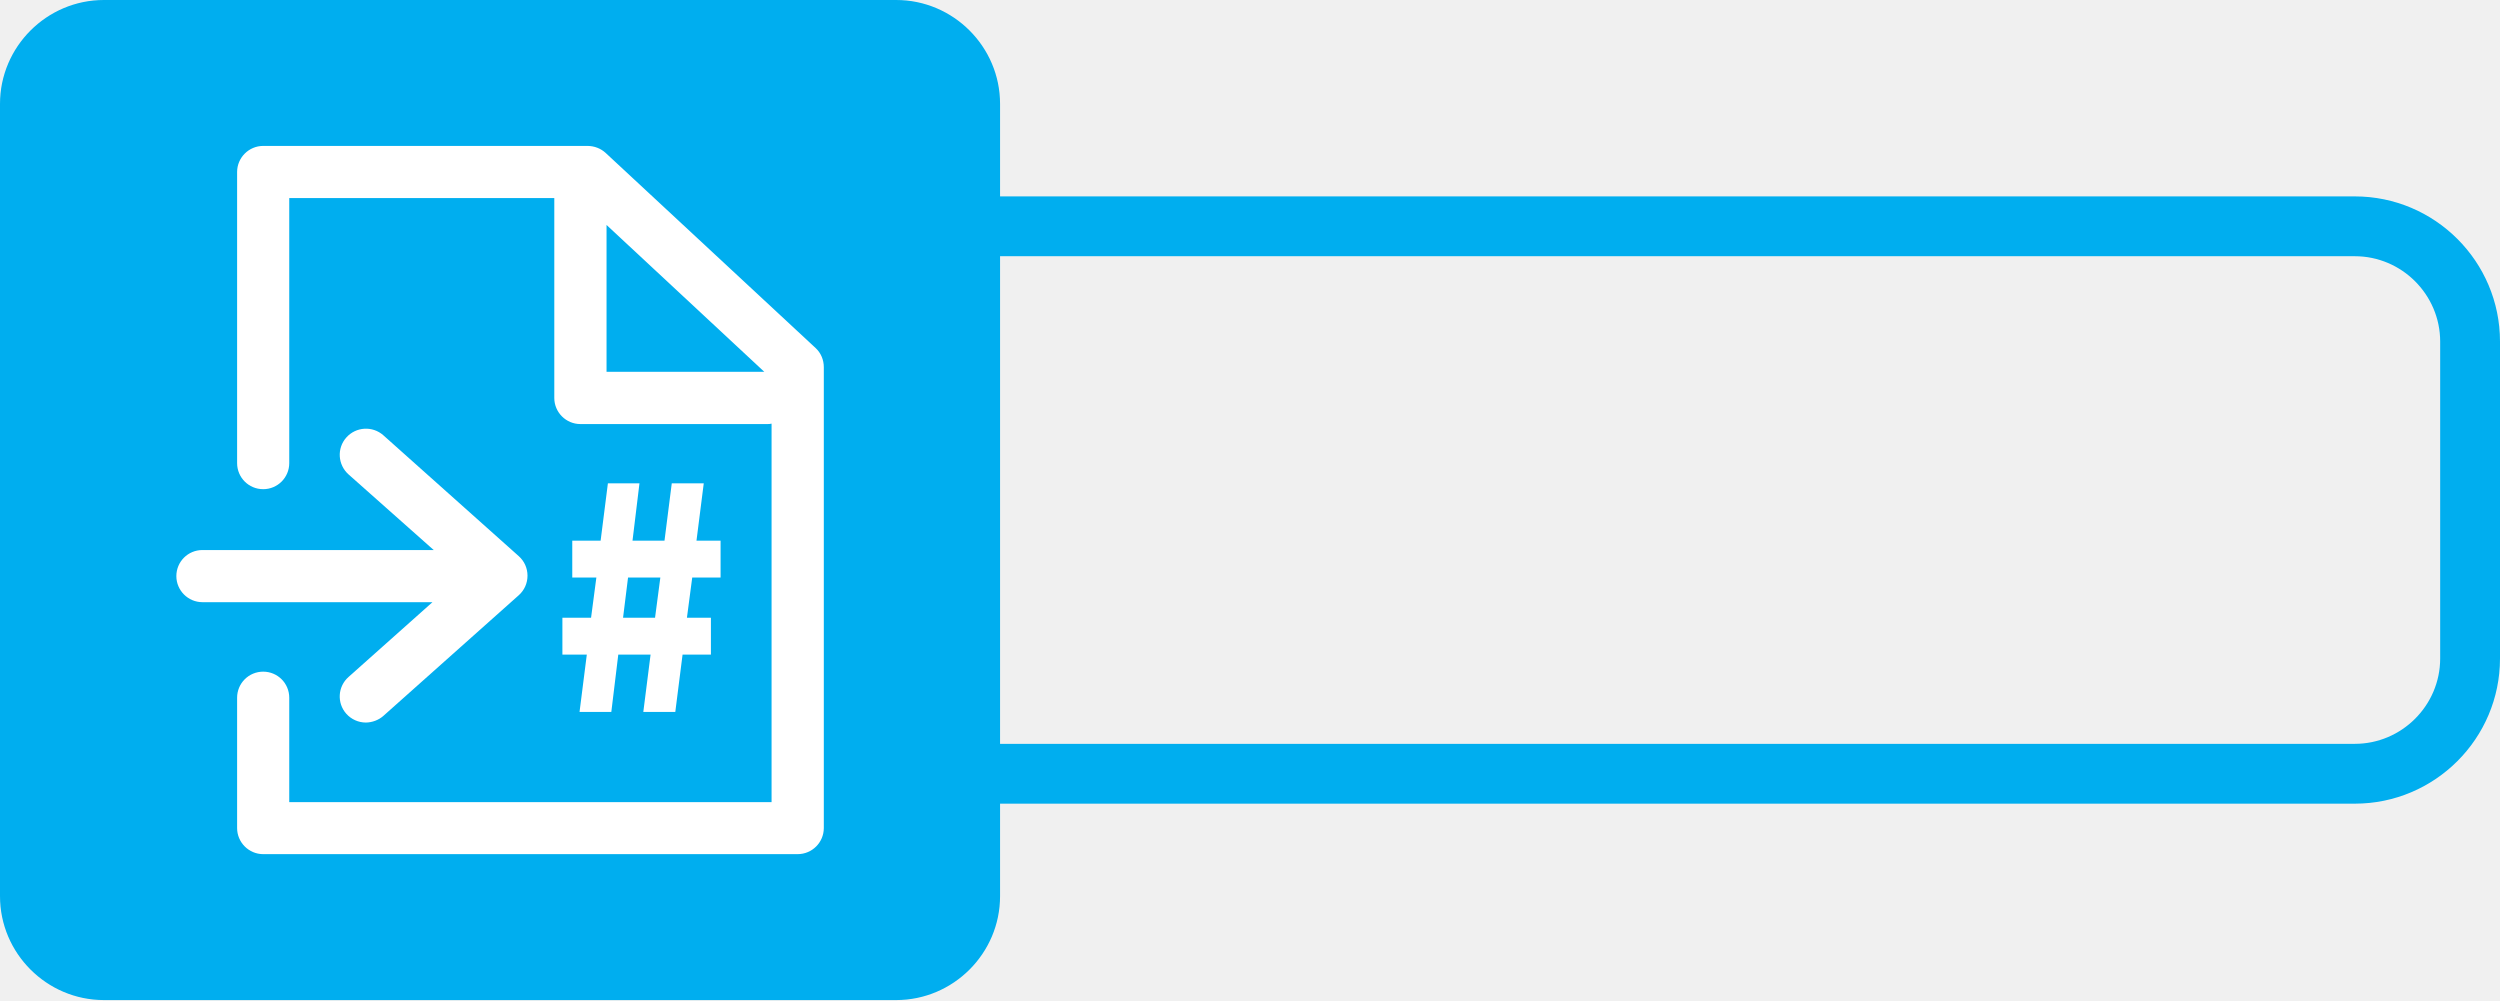
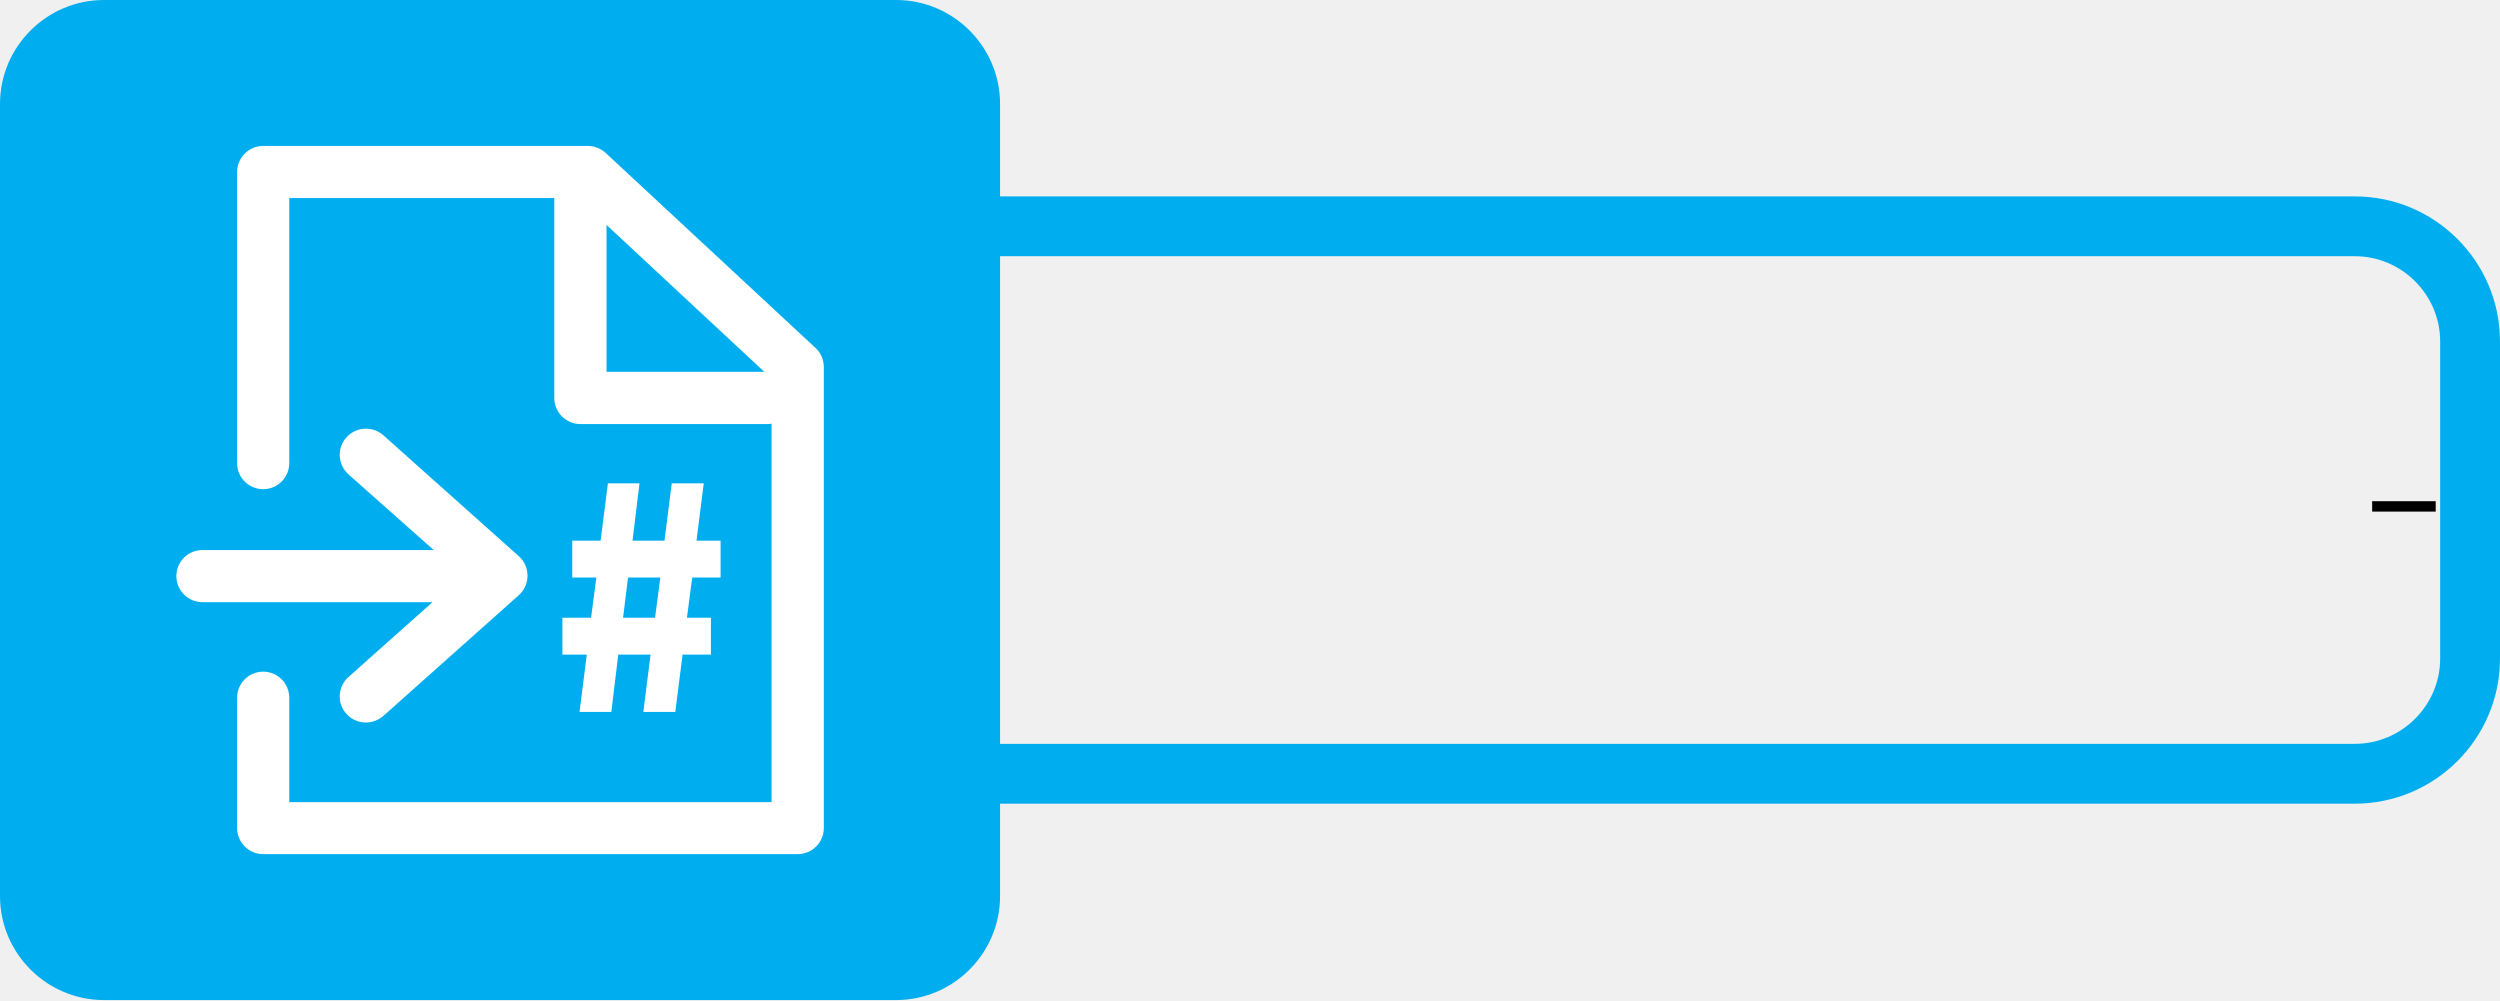
- <svg xmlns="http://www.w3.org/2000/svg" version="1.2" baseProfile="tiny" id="Layer_1" x="0px" y="0px" viewBox="0 0 240.71 96.29" xml:space="preserve">
-   <g>
-     <g>
-       <path fill="#00AEEF" d="M226.73,24.67c4.52,0,8.22,3.7,8.22,8.22V63.4c0,4.52-3.7,8.22-8.22,8.22H56.34    c-4.52,0-8.22-3.7-8.22-8.22V32.89c0-4.52,3.7-8.22,8.22-8.22H226.73 M226.73,18.91H56.34c-7.71,0-13.98,6.27-13.98,13.98V63.4    c0,7.71,6.27,13.98,13.98,13.98h170.39c7.71,0,13.98-6.27,13.98-13.98V32.89C240.71,25.18,234.44,18.91,226.73,18.91L226.73,18.91    z" />
-       <path fill="#00AEEF" d="M86.29,96.29H10c-5.5,0-10-4.5-10-10V10C0,4.5,4.5,0,10,0h76.29c5.5,0,10,4.5,10,10v76.29    C96.29,91.79,91.79,96.29,86.29,96.29z" />
+ <svg xmlns="http://www.w3.org/2000/svg" version="1.2" id="Layer_1" x="0px" y="0px" viewBox="0 0 240.71 96.29" xml:space="preserve">
+   <defs id="defs4134" />
+   <g id="g4125">
+     <g id="g4123">
+       <path fill="#00AEEF" d="M226.73,24.67c4.52,0,8.22,3.7,8.22,8.22V63.4c0,4.52-3.7,8.22-8.22,8.22H56.34    c-4.52,0-8.22-3.7-8.22-8.22V32.89c0-4.52,3.7-8.22,8.22-8.22H226.73 M226.73,18.91H56.34c-7.71,0-13.98,6.27-13.98,13.98V63.4    c0,7.71,6.27,13.98,13.98,13.98h170.39c7.71,0,13.98-6.27,13.98-13.98V32.89C240.71,25.18,234.44,18.91,226.73,18.91L226.73,18.91    z" id="path4117" />
+       <path fill="#00AEEF" d="M86.29,96.29H10c-5.5,0-10-4.5-10-10V10C0,4.5,4.5,0,10,0h76.29c5.5,0,10,4.5,10,10v76.29    C96.29,91.79,91.79,96.29,86.29,96.29z" id="path4119" />
      <path id="Path_158_1_" fill="#FFFFFF" d="M79.32,79.74V35.35c0-0.7-0.28-1.37-0.79-1.84L58.31,14.72    c-0.47-0.43-1.08-0.66-1.72-0.67H25.34c-1.38,0-2.51,1.13-2.51,2.51v28.03c0,1.39,1.12,2.51,2.51,2.51s2.51-1.12,2.51-2.51V19.07    h25.52v19.25c0,1.38,1.13,2.51,2.51,2.51h17.99c0.14,0.01,0.28-0.01,0.42-0.04v36.44H27.85V67.18c0-1.39-1.12-2.51-2.51-2.51    c-1.39,0-2.51,1.12-2.51,2.51v12.55c0,1.38,1.13,2.51,2.51,2.51h51.46C78.19,82.24,79.31,81.12,79.32,79.74z M58.4,21.66    L73.59,35.8H58.4V21.66z" />
      <path id="Path_159_1_" fill="#FFFFFF" d="M16.98,55.47c0,1.38,1.13,2.51,2.51,2.51h22.15l-8.08,7.2c-1.04,0.92-1.14,2.5-0.22,3.54    c0.48,0.54,1.17,0.85,1.89,0.85c0.61-0.01,1.21-0.23,1.67-0.63l13.05-11.63c0.54-0.48,0.84-1.16,0.84-1.88    c0-0.72-0.3-1.4-0.84-1.88L36.91,41.91c-1.04-0.92-2.63-0.83-3.56,0.21s-0.83,2.63,0.21,3.56l8.2,7.28H19.49    C18.1,52.96,16.98,54.08,16.98,55.47z" />
    </g>
  </g>
-   <g>
-     <path fill="#FFFFFF" d="M54.15,59.48h2.76l0.51-3.87H55.1v-3.55h2.73l0.7-5.52h3.04l-0.67,5.52h3.08l0.7-5.52h3.08l-0.7,5.52h2.32   v3.55h-2.73l-0.51,3.87h2.31v3.55h-2.73l-0.7,5.52h-3.08l0.7-5.52h-3.11l-0.67,5.52H55.8l0.7-5.52h-2.35V59.48z M59.99,59.48h3.08   l0.51-3.87h-3.11L59.99,59.48z" />
+   <g id="g4129">
+     <path fill="#FFFFFF" d="M54.15,59.48h2.76l0.51-3.87H55.1v-3.55h2.73l0.7-5.52h3.04l-0.67,5.52h3.08l0.7-5.52h3.08l-0.7,5.52h2.32   v3.55h-2.73l-0.51,3.87h2.31v3.55h-2.73l-0.7,5.52h-3.08l0.7-5.52h-3.11l-0.67,5.52H55.8l0.7-5.52h-2.35V59.48z M59.99,59.48h3.08   l0.51-3.87h-3.11L59.99,59.48z" id="path4127" />
  </g>
+   <path style="fill:none;stroke:#000000;stroke-width:1px;stroke-linecap:butt;stroke-linejoin:miter;stroke-opacity:1" d="m 228.401,48.759 c 6.119,0 6.119,0 6.119,0" id="toMS" />
</svg>
